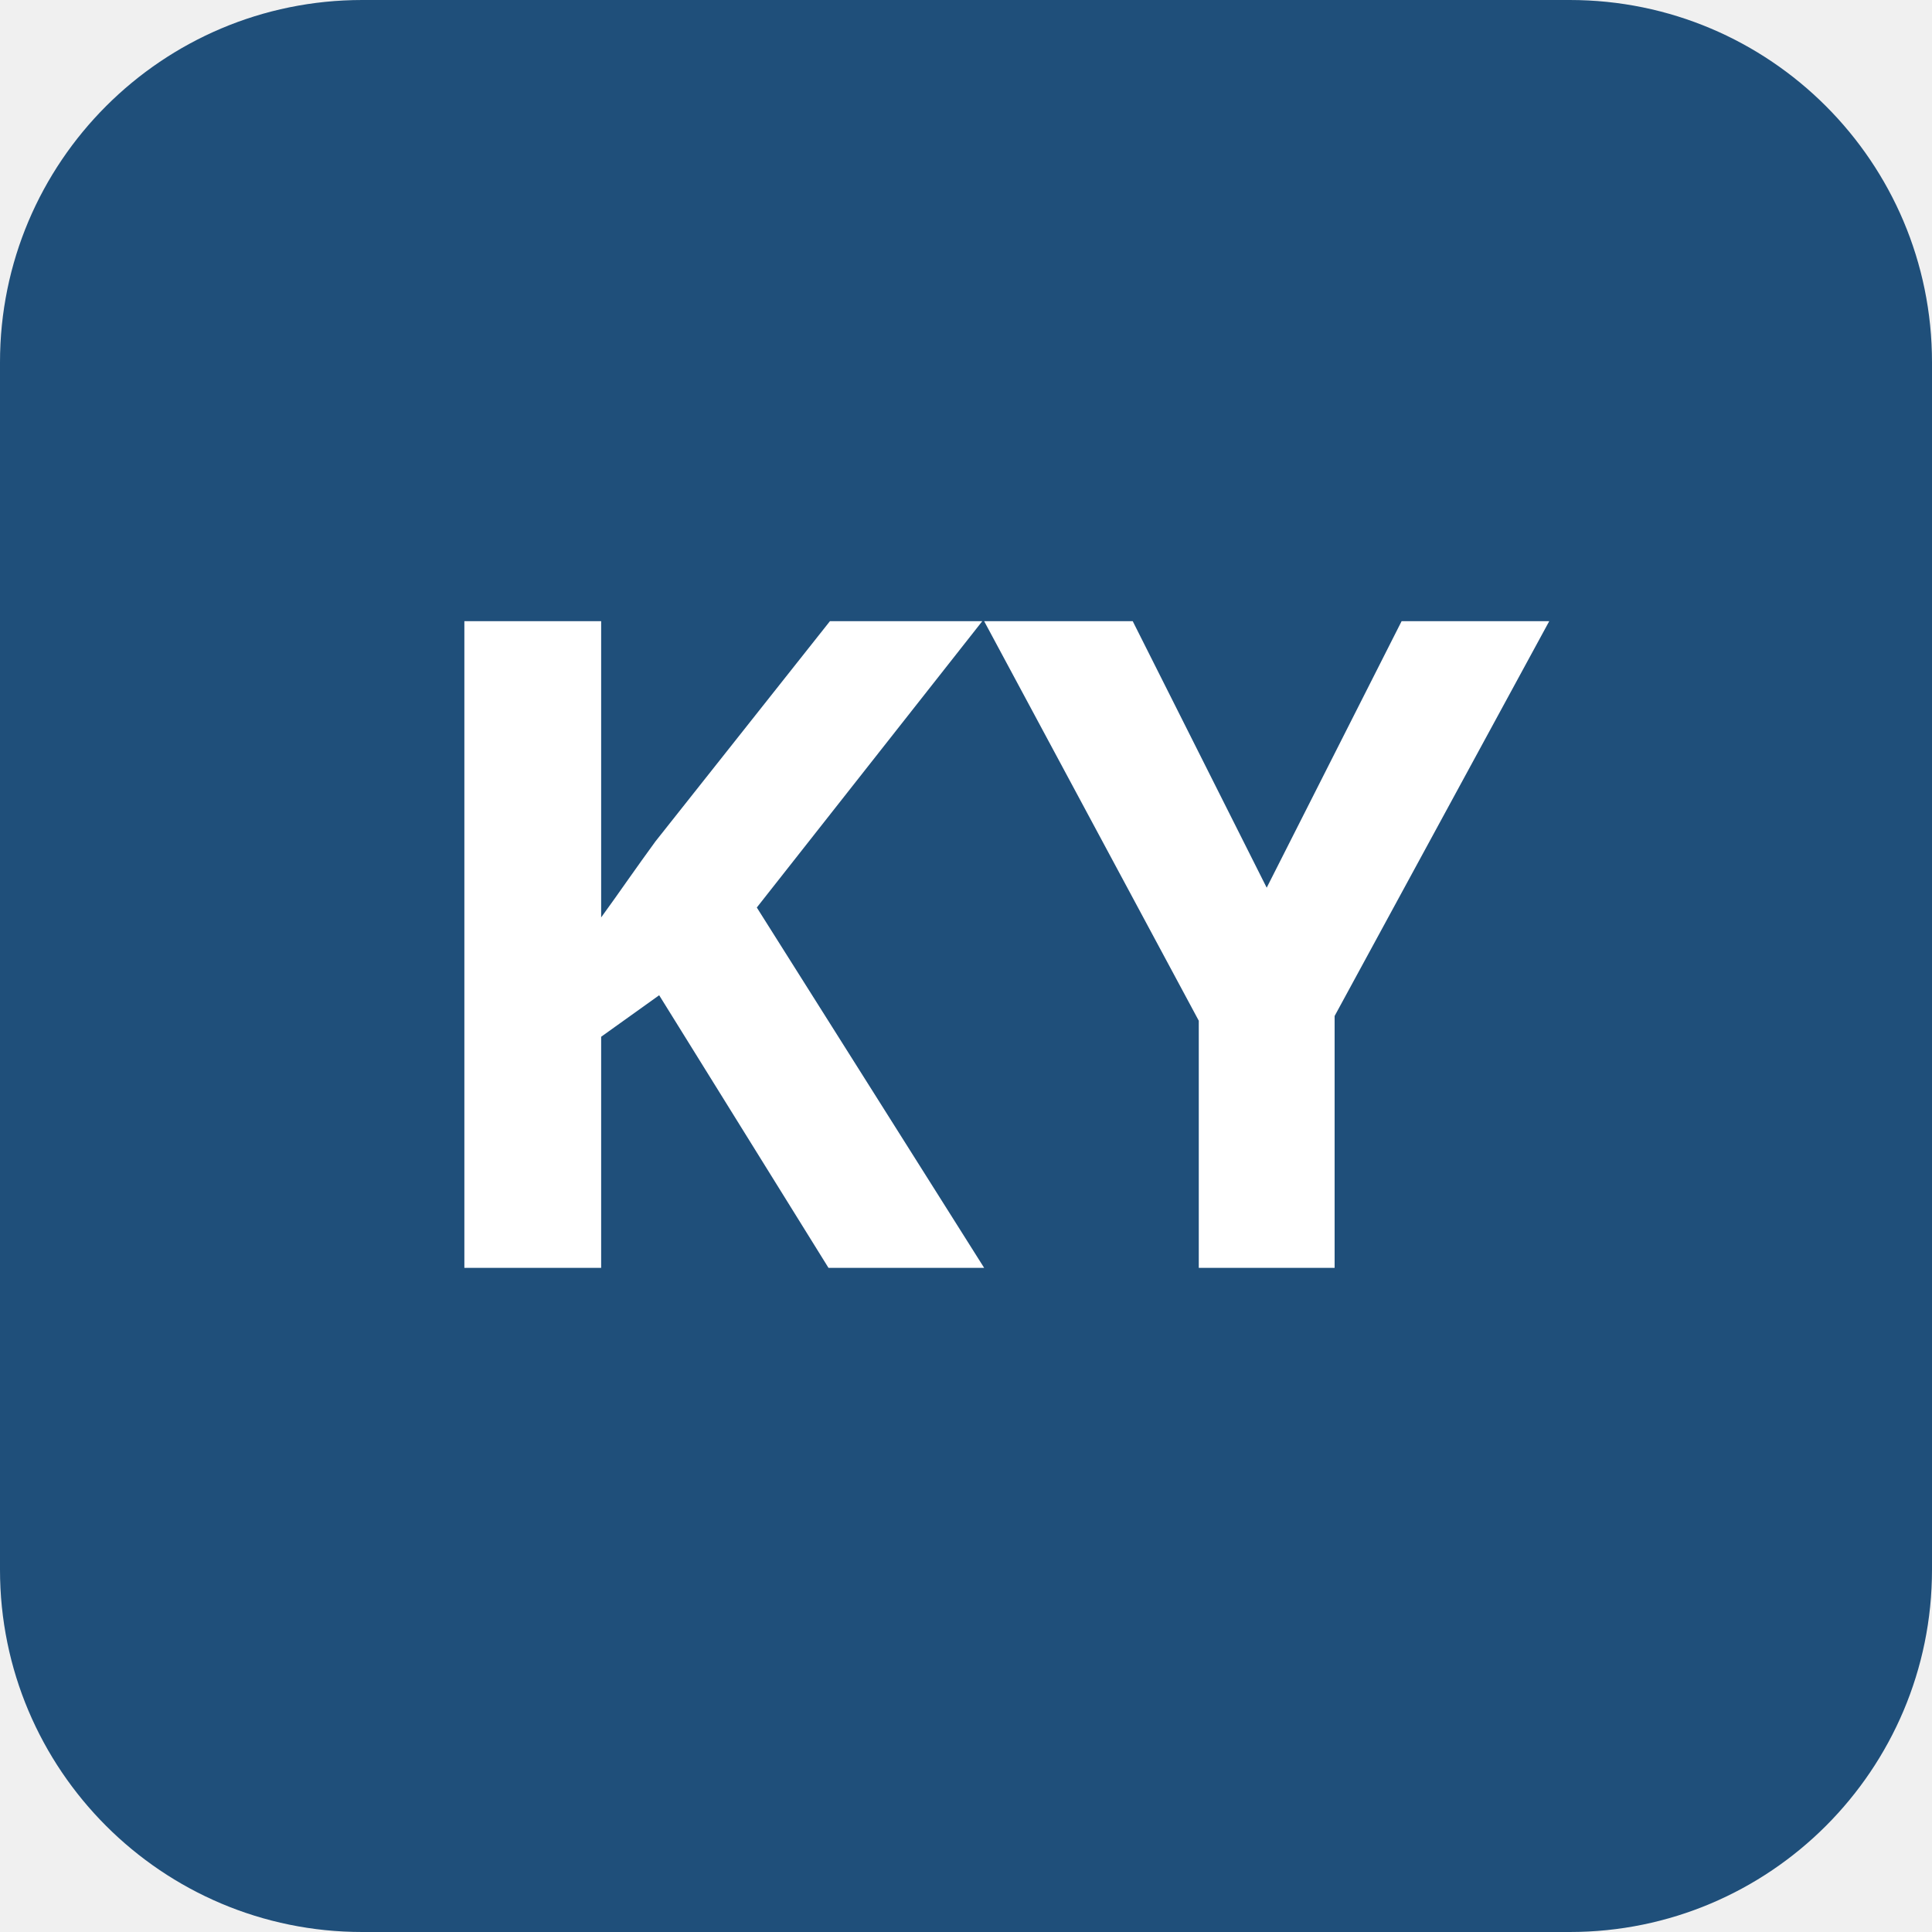
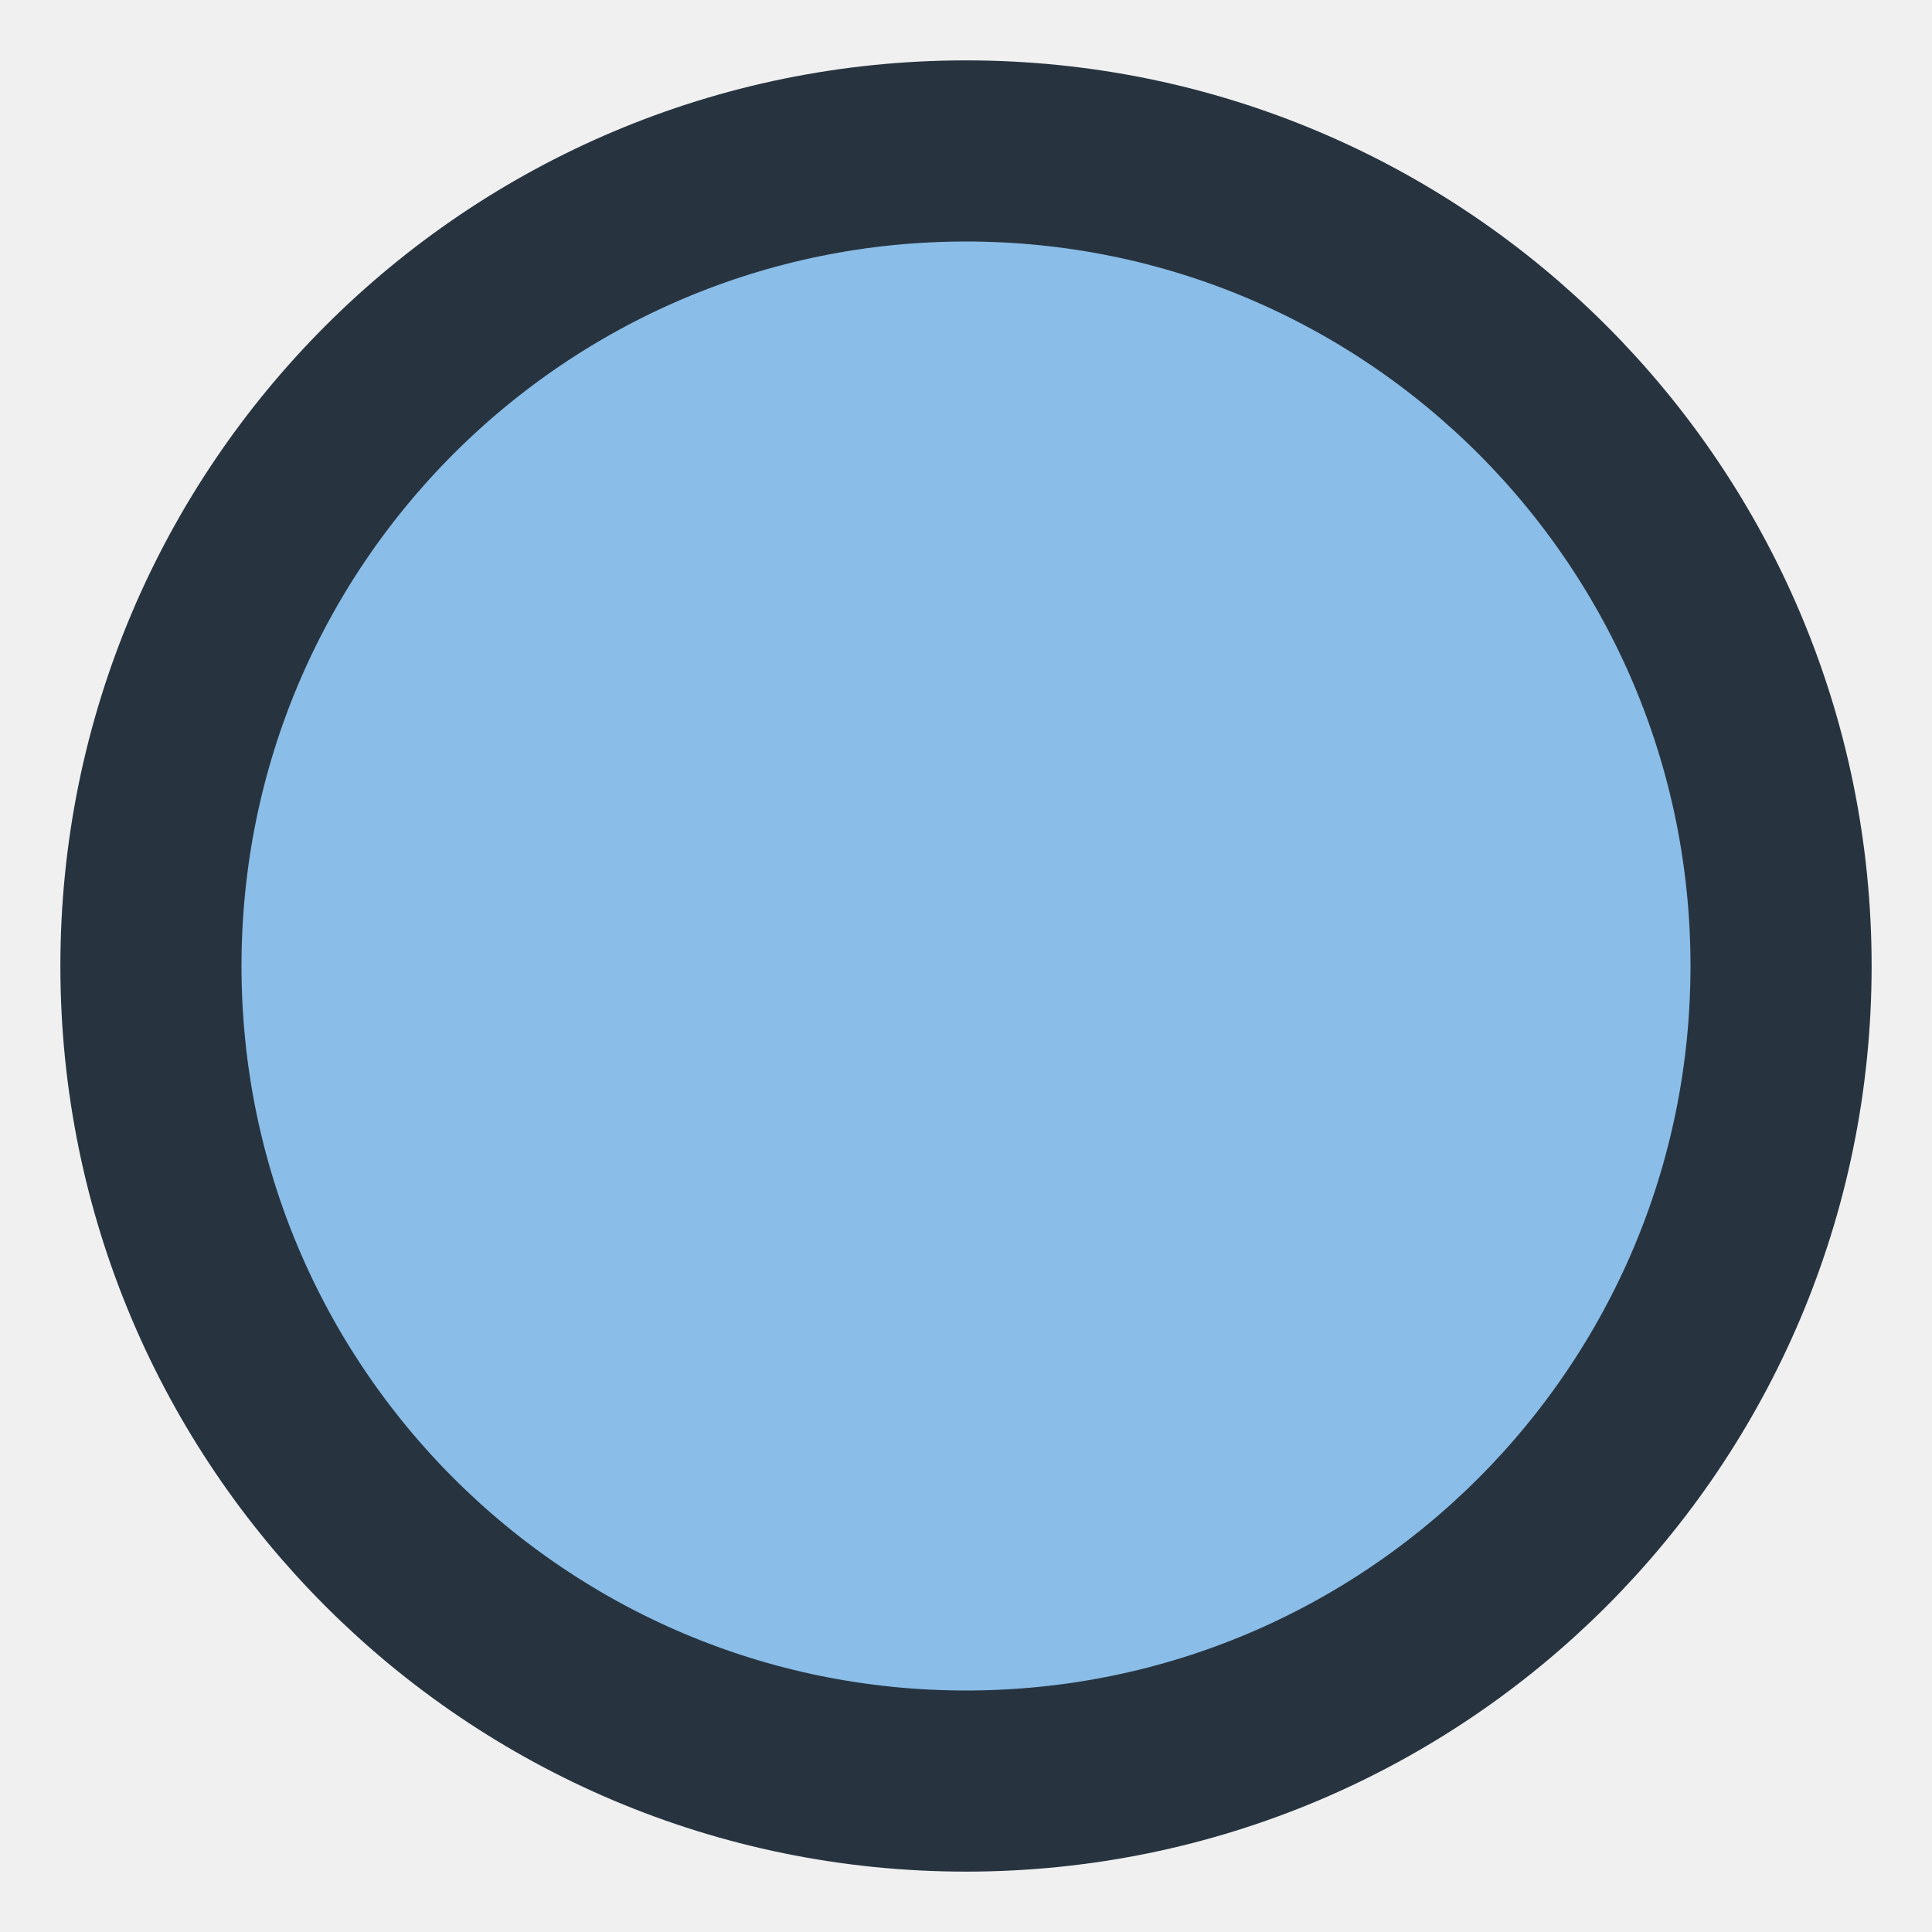
<svg xmlns="http://www.w3.org/2000/svg" viewBox="0 0 64 64">
-   <rect width="64" height="64" rx="12" fill="#1f4f7a" />
-   <text x="32" y="42" text-anchor="middle" font-family="sans-serif" font-size="30" font-weight="600" fill="white">KY</text>
+   <style>circle{fill:#8abde7;stroke:#273440}@media (prefers-color-scheme:dark){circle{stroke:#d2dce5}}</style>
+   <circle cx="32" cy="32" r="27" stroke-width="6" />
</svg>
